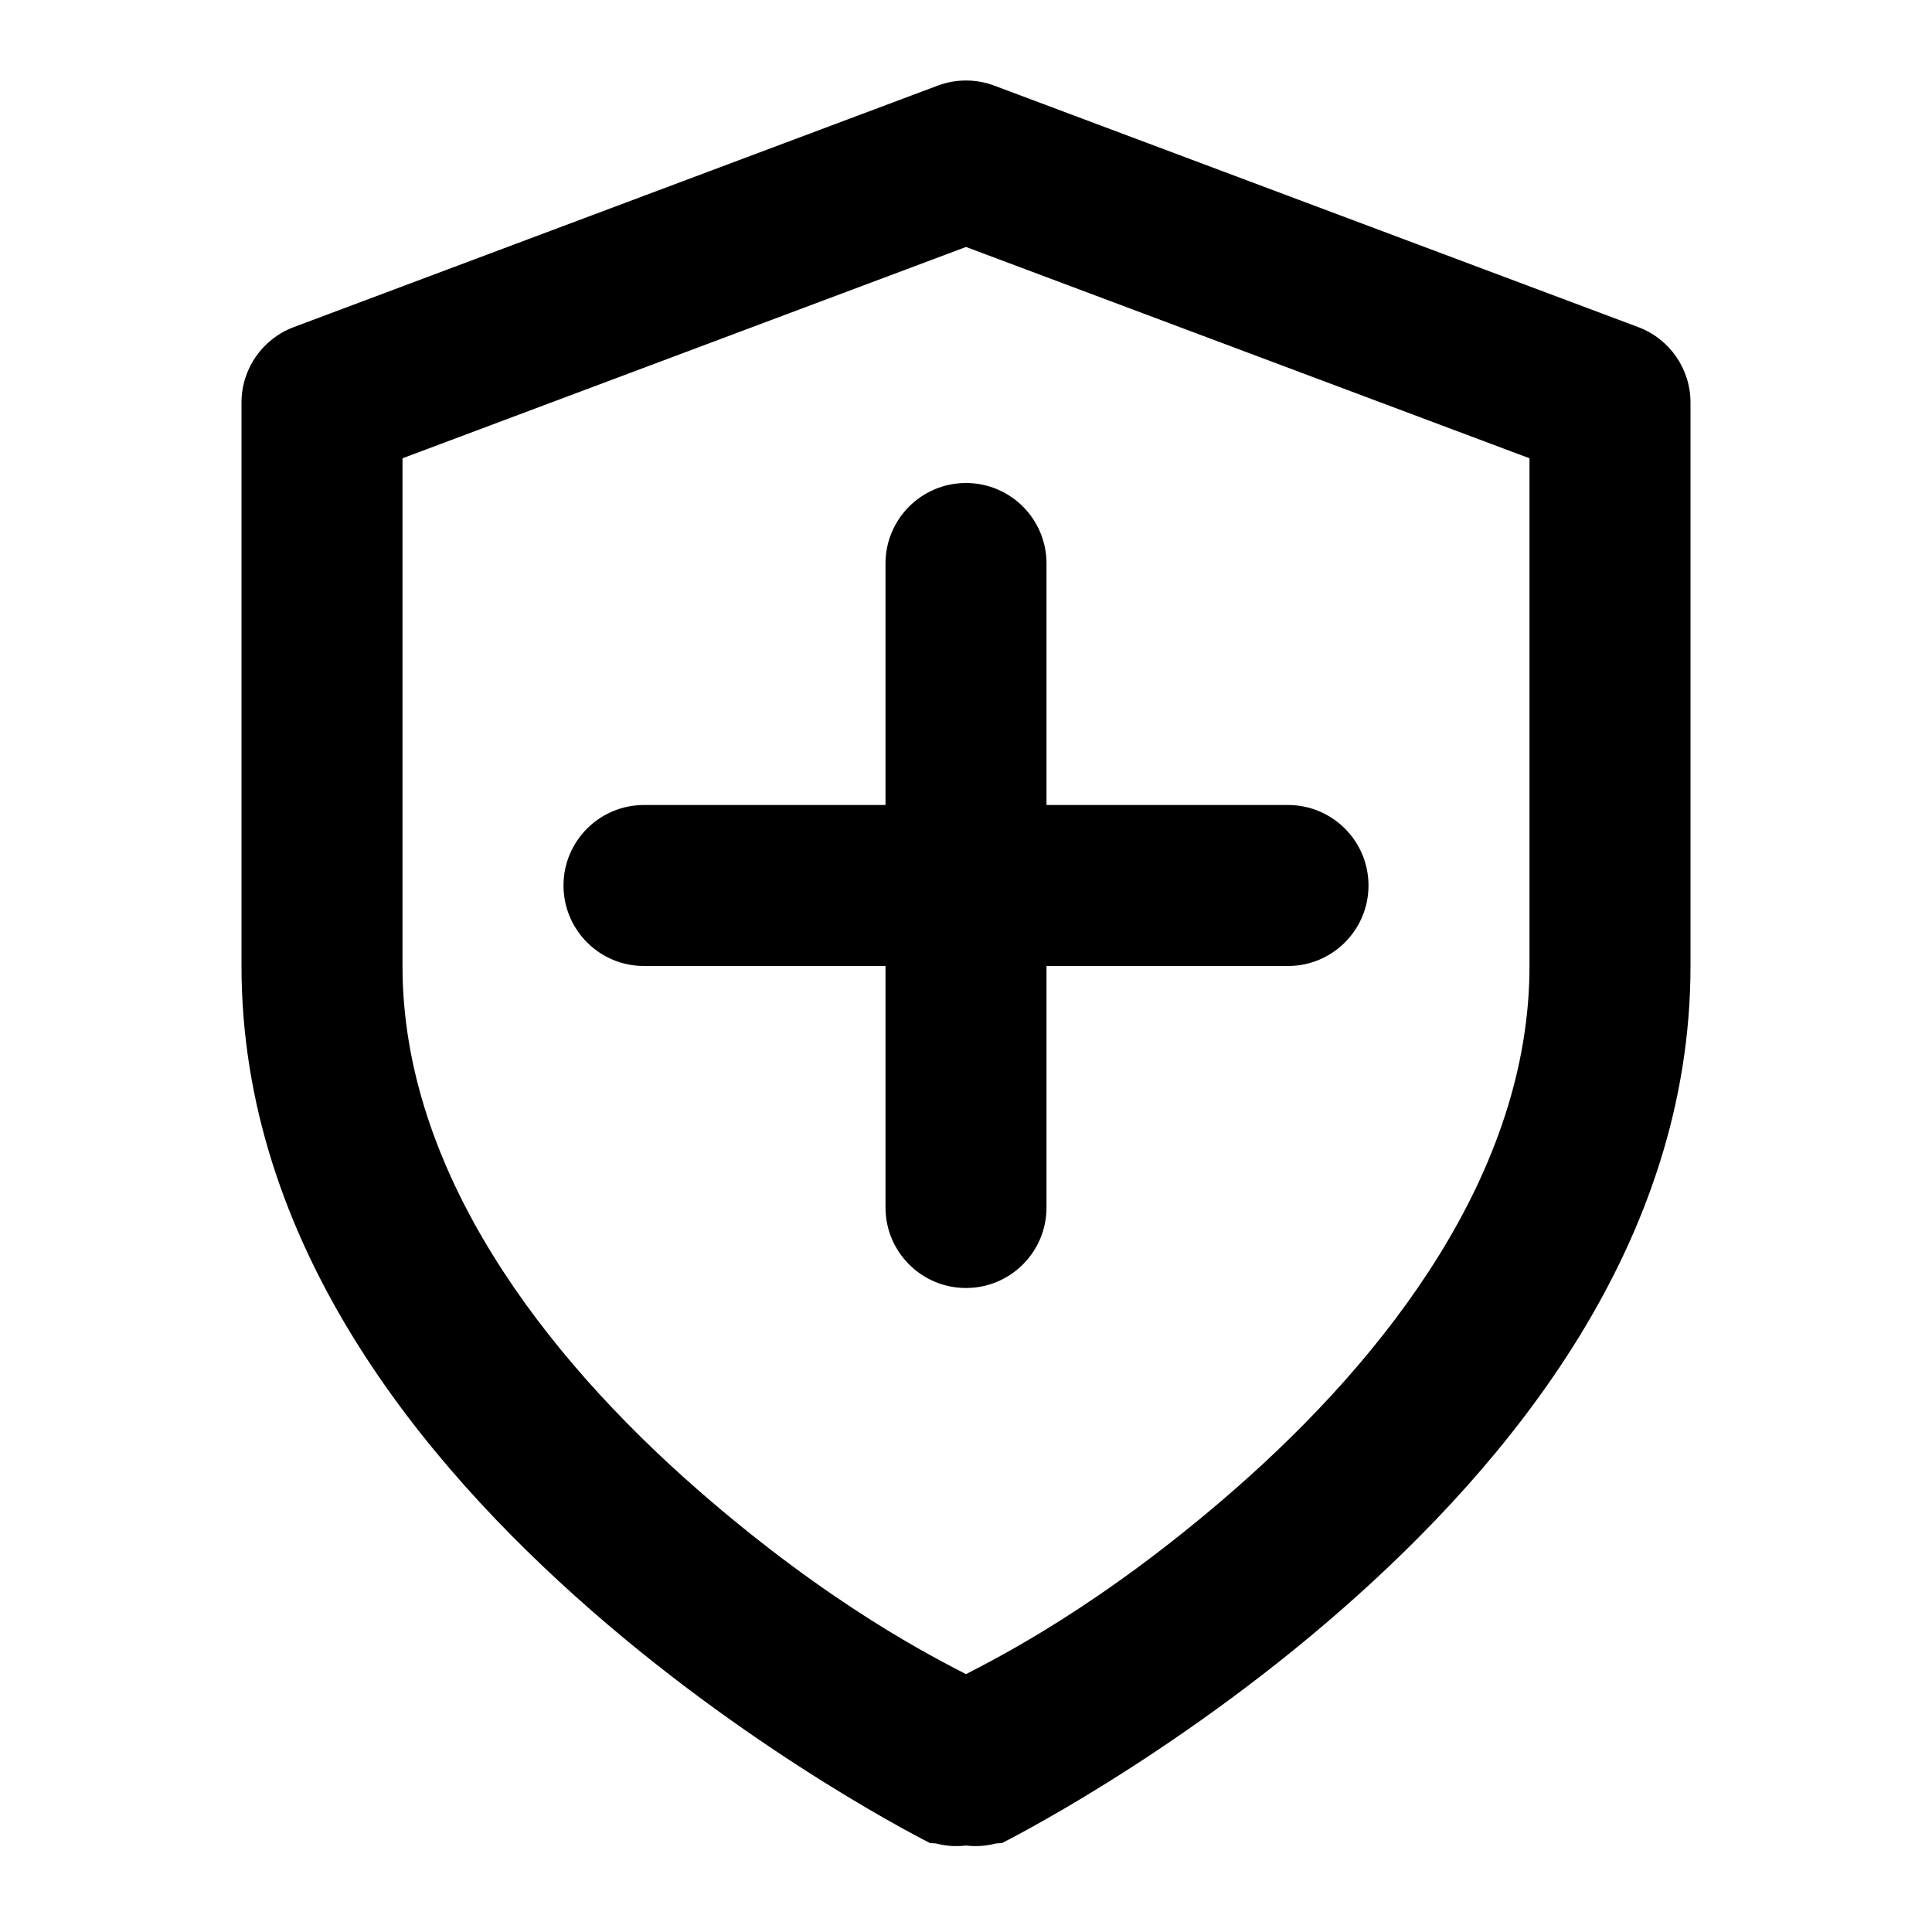
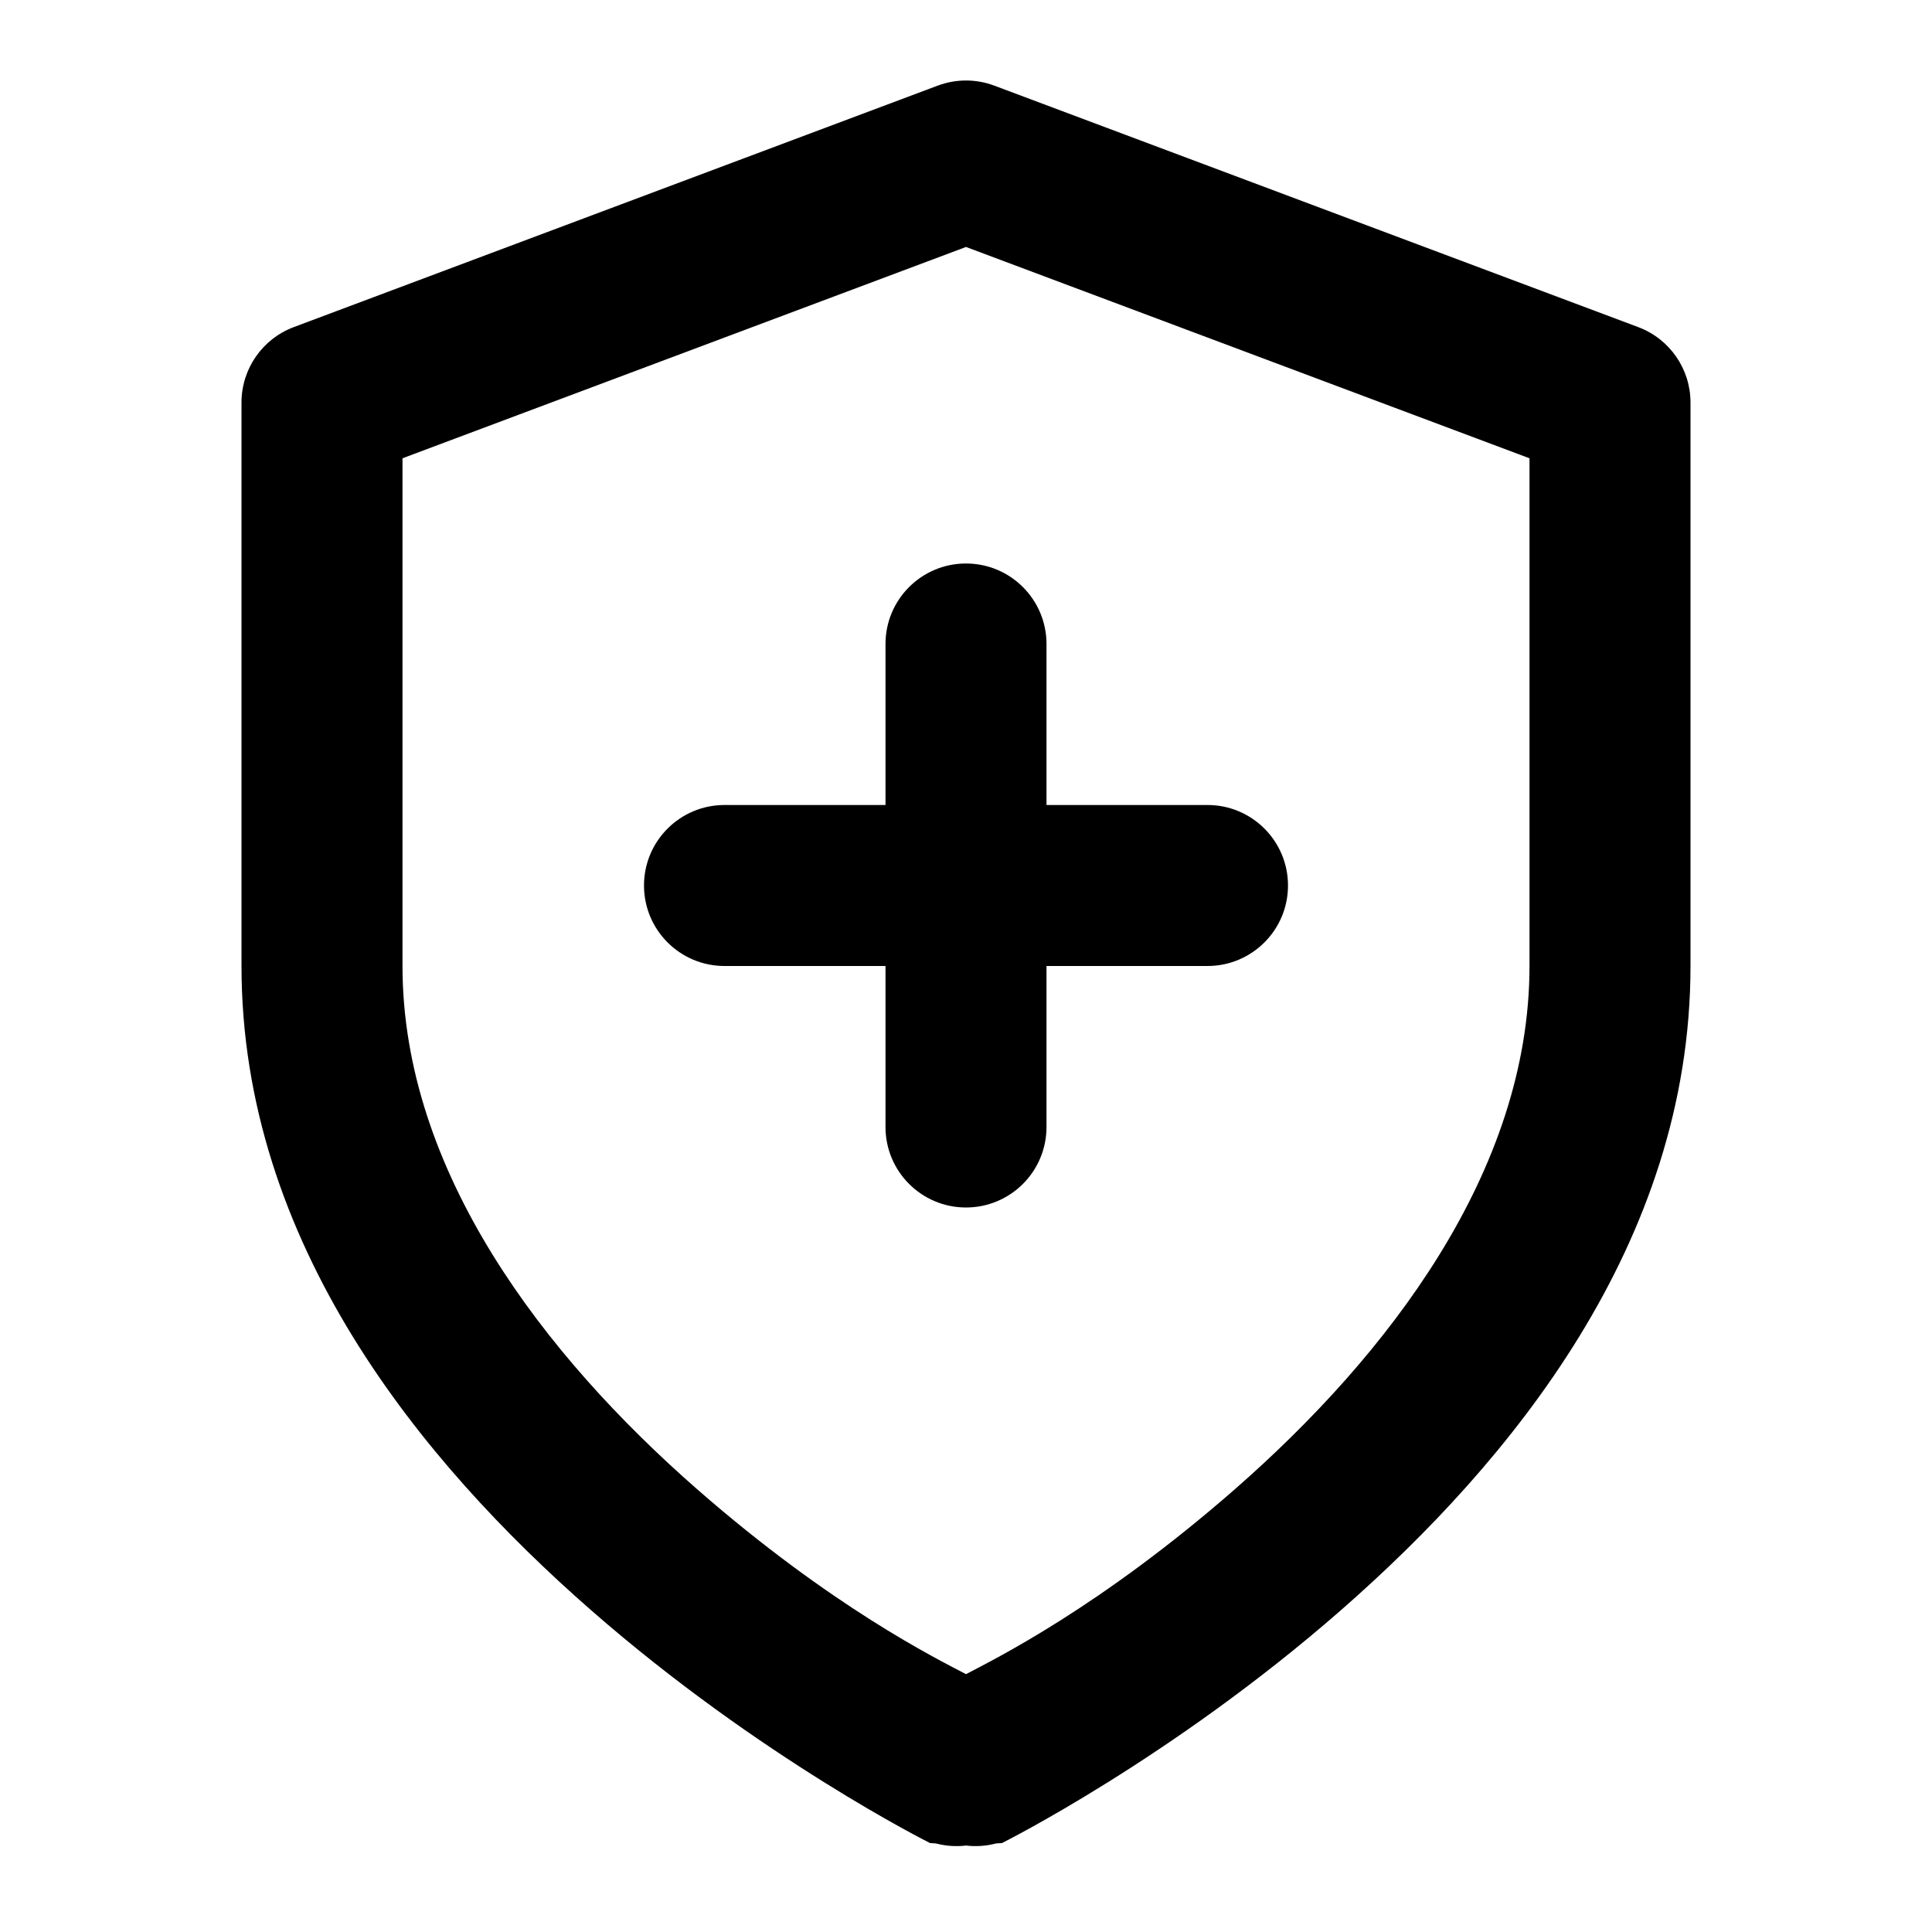
<svg xmlns="http://www.w3.org/2000/svg" width="24" height="24" viewBox="0 0 24 24" fill="currentColor" tags="cybersecurity,secure,safety,protection,guardian,armored,armoured,defense,defence,defender,block,threat,prevention,antivirus,vigilance,vigilant,detection,scan,strength,strong,tough,invincible,invincibility,invulnerable,undamaged,extra,added,professional,enterprise,full,maximum,upgraded,ultra,activate,enable,audit,admin,verification,crest,medic,+" categories="account,security,development,gaming,medical">
-   <path d="M 12 1 A 1 1 0 0 0 11.648 1.064 L 3.648 4.064 A 1 1 0 0 0 3 5 L 3 12 C 3 15.444 5.235 18.159 7.342 20.002 C 9.448 21.845 11.553 22.895 11.553 22.895 A 1 1 0 0 0 11.627 22.9 A 1 1 0 0 0 12 22.926 A 1 1 0 0 0 12.373 22.9 A 1 1 0 0 0 12.447 22.895 C 12.447 22.895 14.552 21.845 16.658 20.002 C 18.765 18.159 21 15.444 21 12 L 21 5 A 1 1 0 0 0 20.352 4.064 L 12.352 1.064 A 1 1 0 0 0 12 1 z M 12 3.068 L 19 5.693 L 19 12 C 19 14.556 17.235 16.841 15.342 18.498 C 13.672 19.959 12.372 20.602 12 20.797 C 11.628 20.602 10.328 19.959 8.658 18.498 C 6.765 16.841 5 14.556 5 12 L 5 5.693 L 12 3.068 z M 12 6 A 1 1 0 0 0 11 7 L 11 10 L 8 10 A 1 1 0 0 0 7 11 A 1 1 0 0 0 8 12 L 11 12 L 11 15 A 1 1 0 0 0 12 16 A 1 1 0 0 0 13 15 L 13 12 L 16 12 A 1 1 0 0 0 17 11 A 1 1 0 0 0 16 10 L 13 10 L 13 7 A 1 1 0 0 0 12 6 z " />
+   <path d="M 12 1 A 1 1 0 0 0 11.648 1.064 L 3.648 4.064 A 1 1 0 0 0 3 5 L 3 12 C 3 15.444 5.235 18.159 7.342 20.002 C 9.448 21.845 11.553 22.895 11.553 22.895 A 1 1 0 0 0 11.627 22.9 A 1 1 0 0 0 12 22.926 A 1 1 0 0 0 12.373 22.9 A 1 1 0 0 0 12.447 22.895 C 12.447 22.895 14.552 21.845 16.658 20.002 C 18.765 18.159 21 15.444 21 12 L 21 5 A 1 1 0 0 0 20.352 4.064 L 12.352 1.064 A 1 1 0 0 0 12 1 z M 12 3.068 L 19 5.693 L 19 12 C 19 14.556 17.235 16.841 15.342 18.498 C 13.672 19.959 12.372 20.602 12 20.797 C 11.628 20.602 10.328 19.959 8.658 18.498 C 6.765 16.841 5 14.556 5 12 L 5 5.693 L 12 3.068 z M 12 7 A 1 1 0 0 0 11 8 L 11 10 L 9 10 A 1 1 0 0 0 8 11 A 1 1 0 0 0 9 12 L 11 12 L 11 14 A 1 1 0 0 0 12 15 A 1 1 0 0 0 13 14 L 13 12 L 15 12 A 1 1 0 0 0 16 11 A 1 1 0 0 0 15 10 L 13 10 L 13 8 A 1 1 0 0 0 12 7 z " />
</svg>
